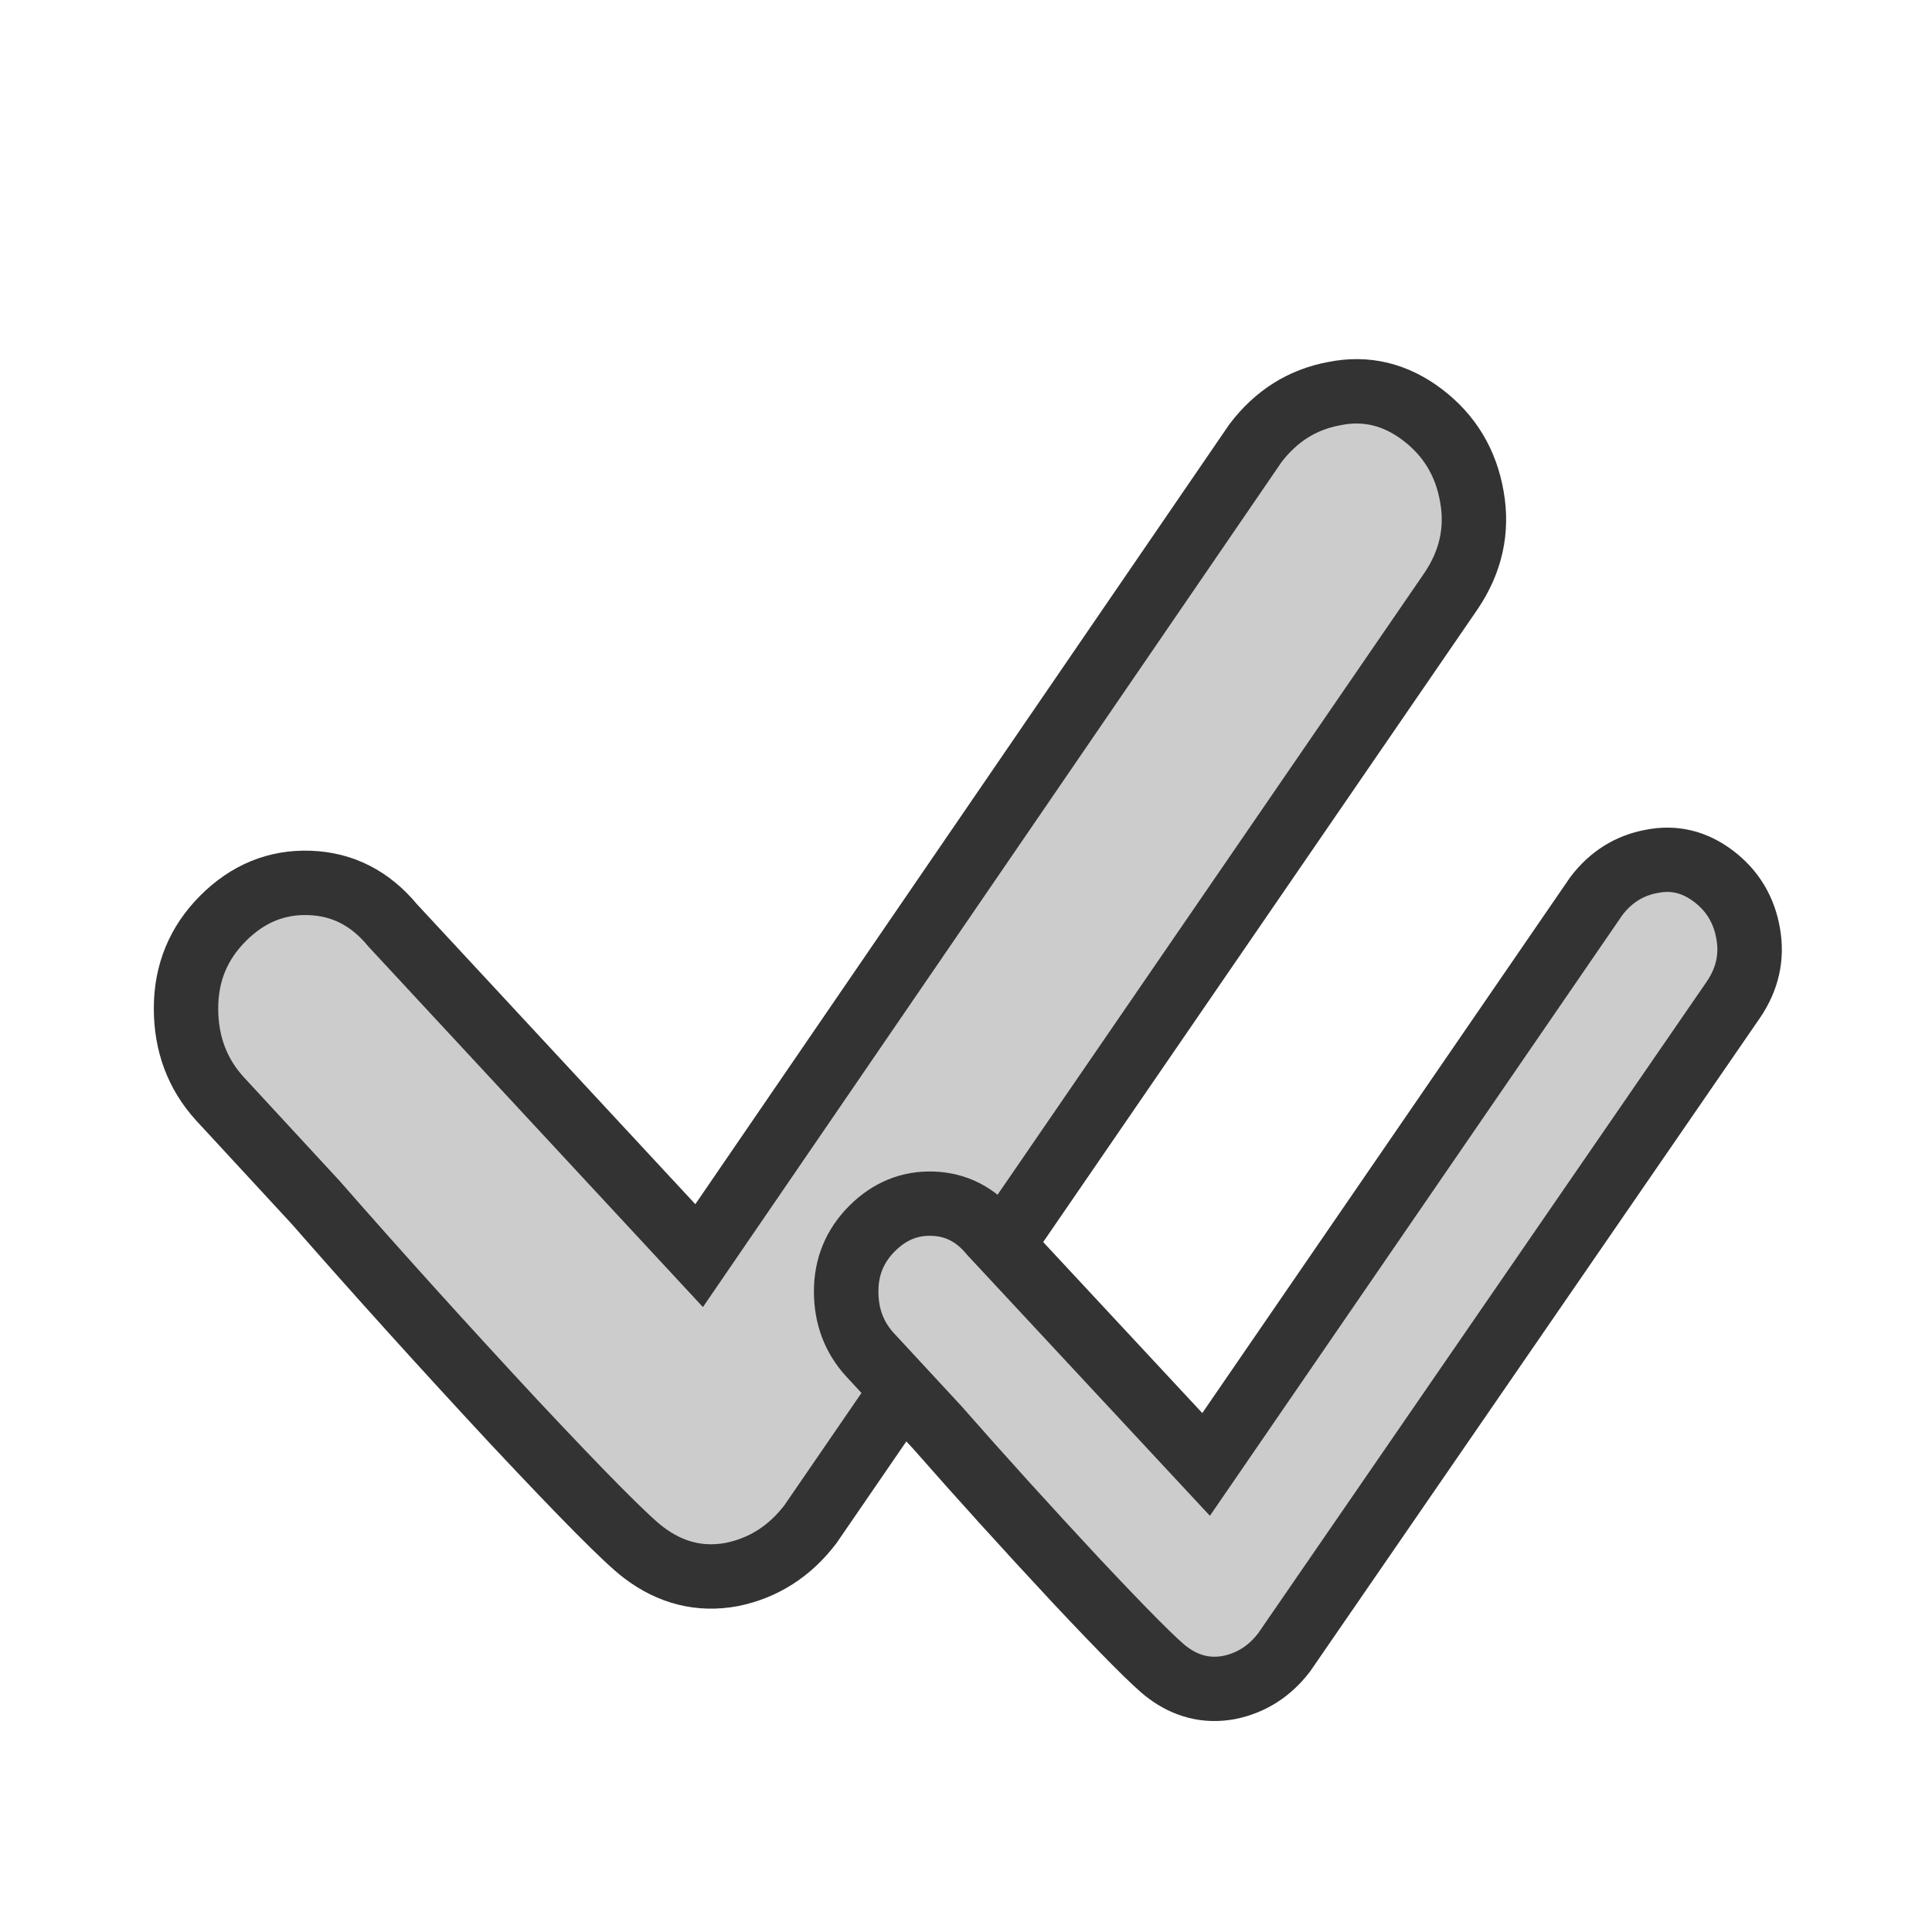
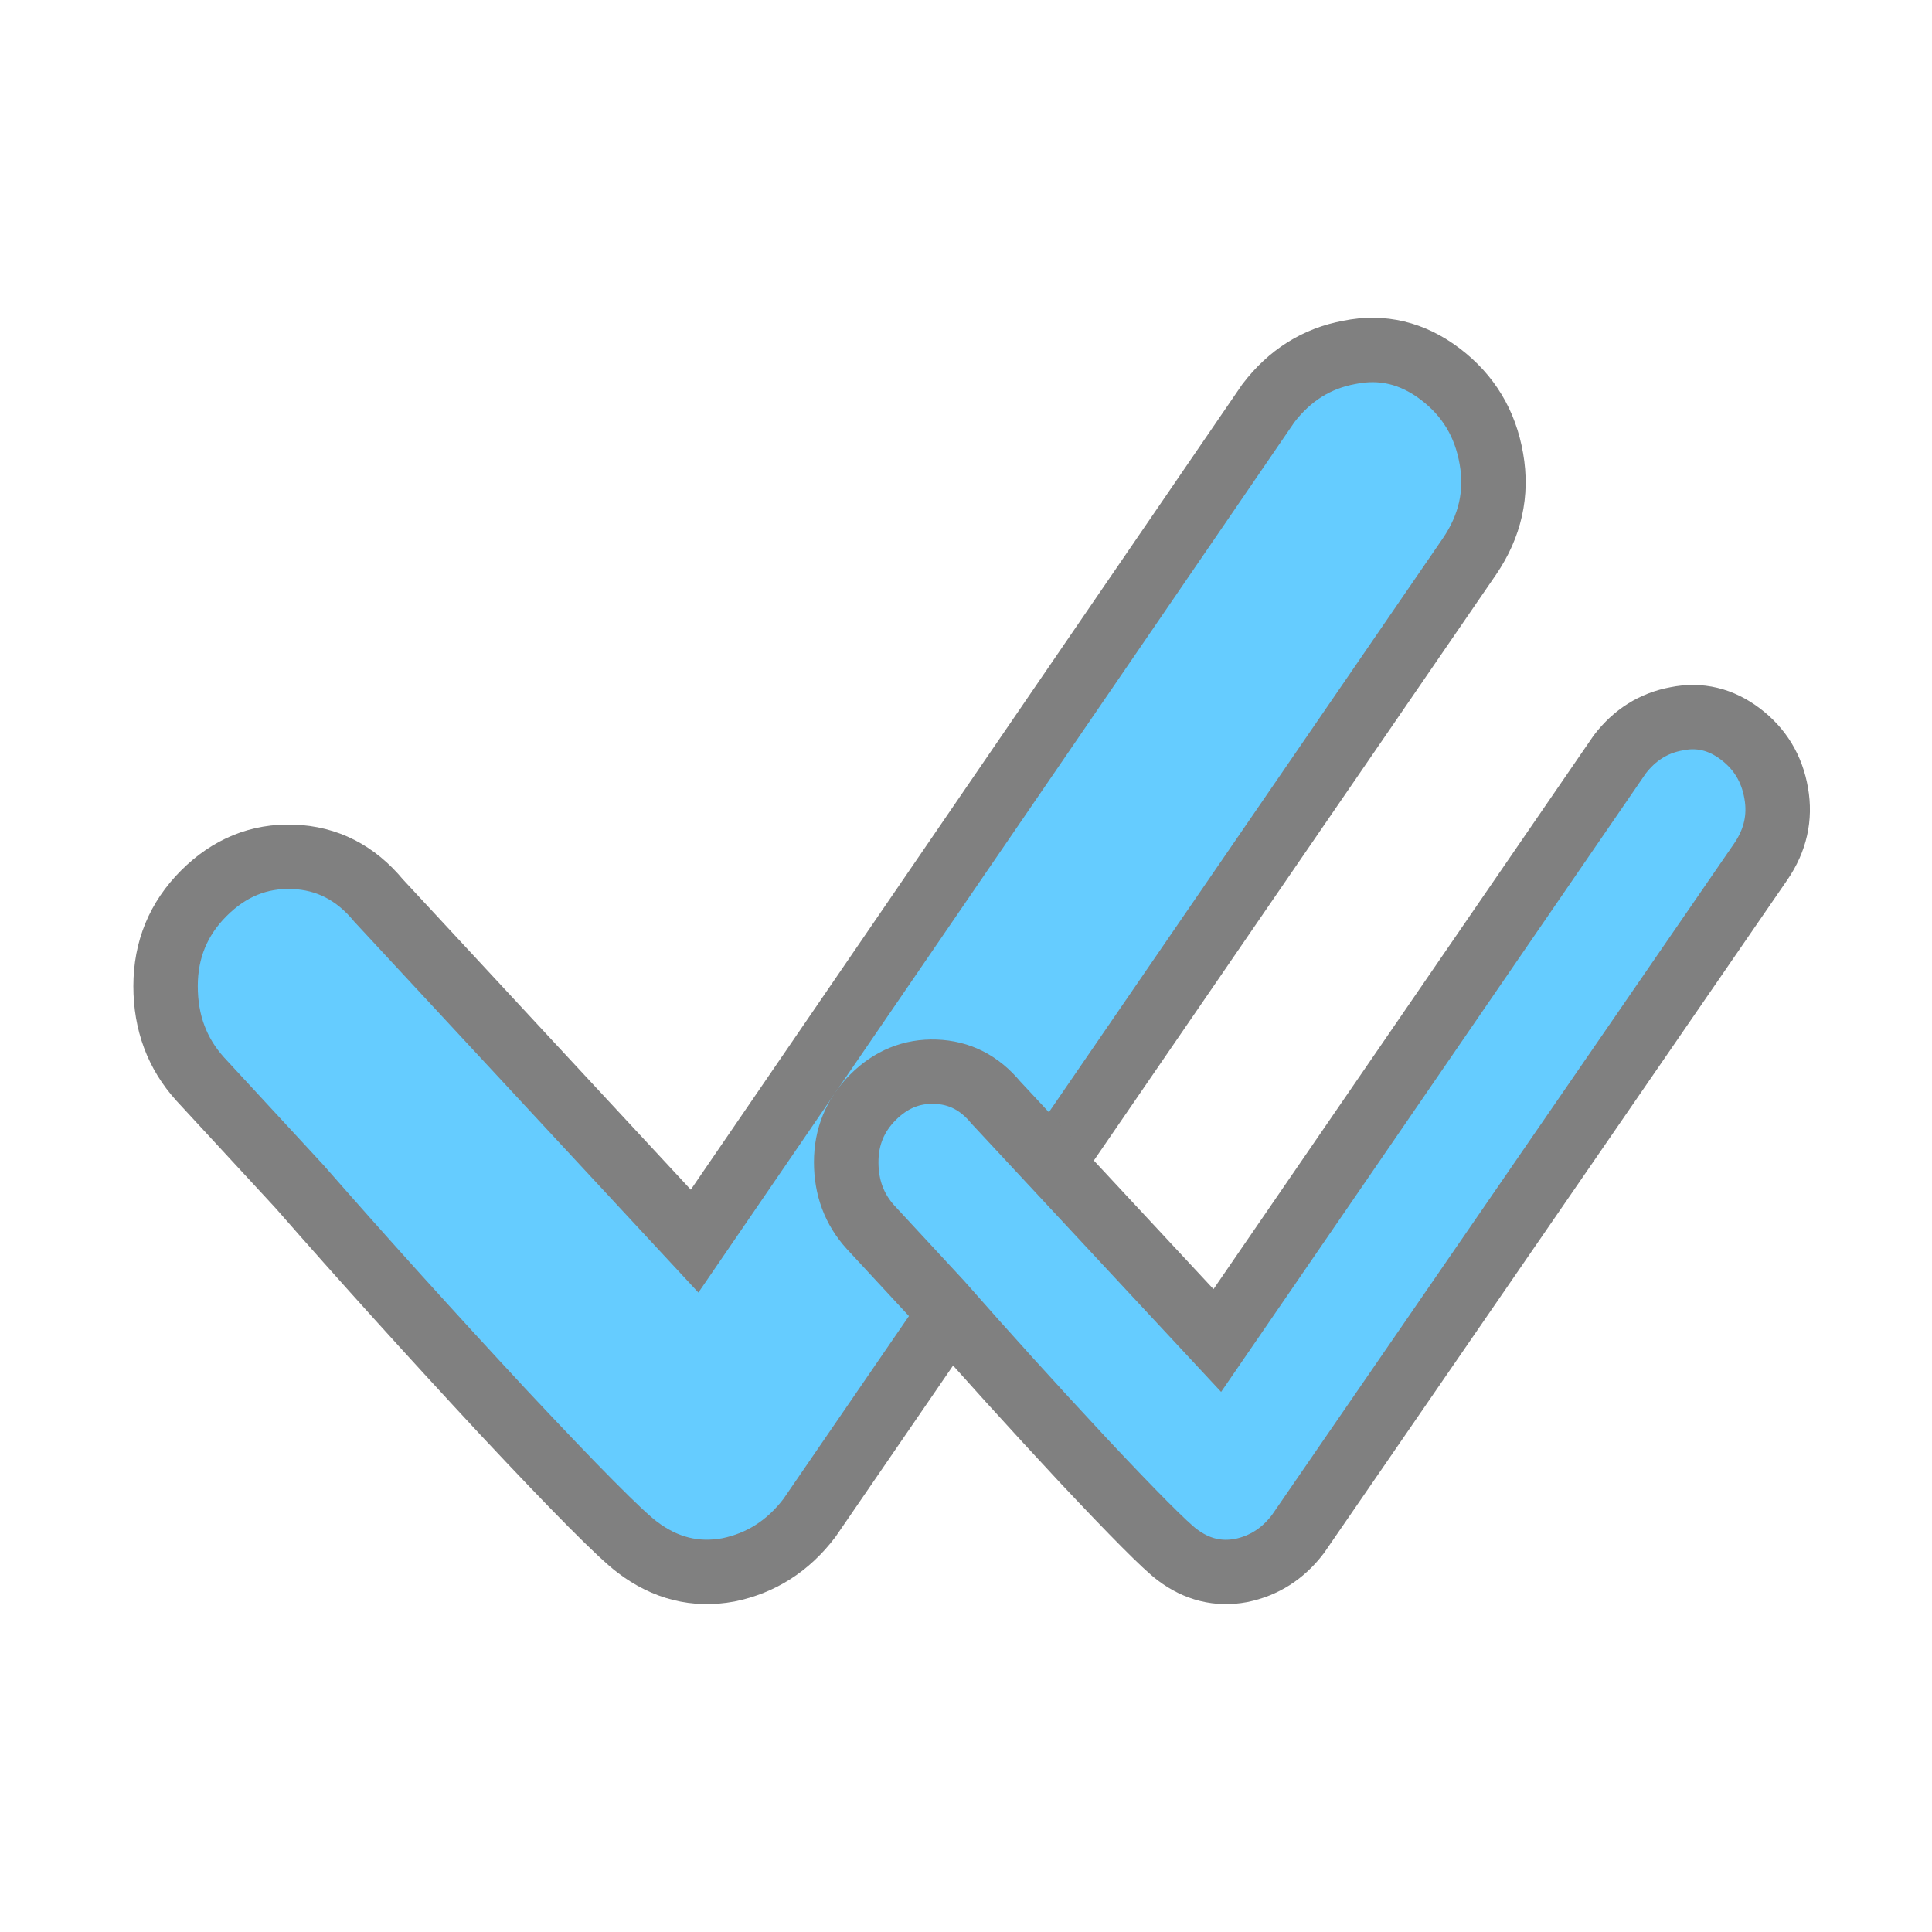
<svg xmlns="http://www.w3.org/2000/svg" width="24" height="24" viewBox="0 0 24 24" version="1.1" id="svg6">
  <defs id="defs10" />
-   <g aria-label="" style="font-style:normal;font-weight:normal;font-size:19.662px;line-height:1.25;font-family:sans-serif;letter-spacing:0px;word-spacing:0px;fill:#cccccc;fill-opacity:1;stroke:#333333;stroke-width:0.8;stroke-miterlimit:4;stroke-dasharray:none" id="text827-9" transform="translate(-1.68923,0.2219786)">
-     <path d="m 18.263,4.668 q 0.592,-0.121 1.097,0.263 0.505,0.384 0.614,1.02 0.11,0.625 -0.263,1.174 L 11.757,18.712 Q 11.373,19.216 10.781,19.337 10.188,19.447 9.683,19.063 9.376,18.832 8.071,17.439 6.765,16.034 5.613,14.718 L 4.417,13.423 Q 4,12.962 4,12.304 q 0,-0.658 0.461,-1.119 0.461,-0.461 1.075,-0.439 0.614,0.022 1.031,0.527 l 3.807,4.103 6.912,-10.094 Q 17.671,4.777 18.263,4.668 Z" style="fill:#cccccc;fill-opacity:1;stroke:#333333;stroke-width:0.8;stroke-miterlimit:4;stroke-dasharray:none" id="path2478" />
+   <g aria-label="" style="font-style:normal;font-weight:normal;font-size:19.662px;line-height:1.25;font-family:sans-serif;letter-spacing:0px;word-spacing:0px;fill:#65ccff;fill-opacity:1;stroke:#808080;stroke-width:0.776;stroke-miterlimit:4;stroke-dasharray:none" id="text827-9" transform="matrix(1.031033,0,0,1.031033,-2.067322,-0.435607)">
+     <path d="m 18.263,4.668 q 0.592,-0.121 1.097,0.263 0.505,0.384 0.614,1.02 0.11,0.625 -0.263,1.174 L 11.757,18.712 Q 11.373,19.216 10.781,19.337 10.188,19.447 9.683,19.063 9.376,18.832 8.071,17.439 6.765,16.034 5.613,14.718 L 4.417,13.423 Q 4,12.962 4,12.304 q 0,-0.658 0.461,-1.119 0.461,-0.461 1.075,-0.439 0.614,0.022 1.031,0.527 l 3.807,4.103 6.912,-10.094 Q 17.671,4.777 18.263,4.668 Z" style="fill:#65ccff;fill-opacity:1;stroke:#808080;stroke-width:0.776;stroke-miterlimit:4;stroke-dasharray:none" id="path2478" />
  </g>
-   <g transform="matrix(0.7014694,0,0,0.6995685,7.70548,7.43514)" aria-label="" style="font-style:normal;font-weight:normal;font-size:19.662px;line-height:1.25;font-family:sans-serif;letter-spacing:0px;word-spacing:0px;fill:#cccccc;fill-opacity:1;stroke:#333333;stroke-width:1.142;stroke-miterlimit:4;stroke-dasharray:none" id="text827-9-6">
-     <path d="m 18.263,4.668 q 0.592,-0.121 1.097,0.263 0.505,0.384 0.614,1.02 0.11,0.625 -0.263,1.174 L 11.757,18.712 Q 11.373,19.216 10.781,19.337 10.188,19.447 9.683,19.063 9.376,18.832 8.071,17.439 6.765,16.034 5.613,14.718 L 4.417,13.423 Q 4,12.962 4,12.304 q 0,-0.658 0.461,-1.119 0.461,-0.461 1.075,-0.439 0.614,0.022 1.031,0.527 l 3.807,4.103 6.912,-10.094 Q 17.671,4.777 18.263,4.668 Z" style="fill:#cccccc;fill-opacity:1;stroke:#333333;stroke-width:1.142;stroke-miterlimit:4;stroke-dasharray:none" id="path2478-1" />
+   <g transform="matrix(0.723238,0,0,0.7212781,7.618931,5.562193)" aria-label="" style="font-style:normal;font-weight:normal;font-size:19.662px;line-height:1.25;font-family:sans-serif;letter-spacing:0px;word-spacing:0px;fill:#65ccff;fill-opacity:1;stroke:#808080;stroke-width:1.108;stroke-miterlimit:4;stroke-dasharray:none" id="text827-9-6">
+     <path d="m 18.263,4.668 q 0.592,-0.121 1.097,0.263 0.505,0.384 0.614,1.02 0.11,0.625 -0.263,1.174 L 11.757,18.712 Q 11.373,19.216 10.781,19.337 10.188,19.447 9.683,19.063 9.376,18.832 8.071,17.439 6.765,16.034 5.613,14.718 L 4.417,13.423 Q 4,12.962 4,12.304 q 0,-0.658 0.461,-1.119 0.461,-0.461 1.075,-0.439 0.614,0.022 1.031,0.527 l 3.807,4.103 6.912,-10.094 Q 17.671,4.777 18.263,4.668 Z" style="fill:#65ccff;fill-opacity:1;stroke:#808080;stroke-width:1.108;stroke-miterlimit:4;stroke-dasharray:none" id="path2478-1" />
  </g>
</svg>
